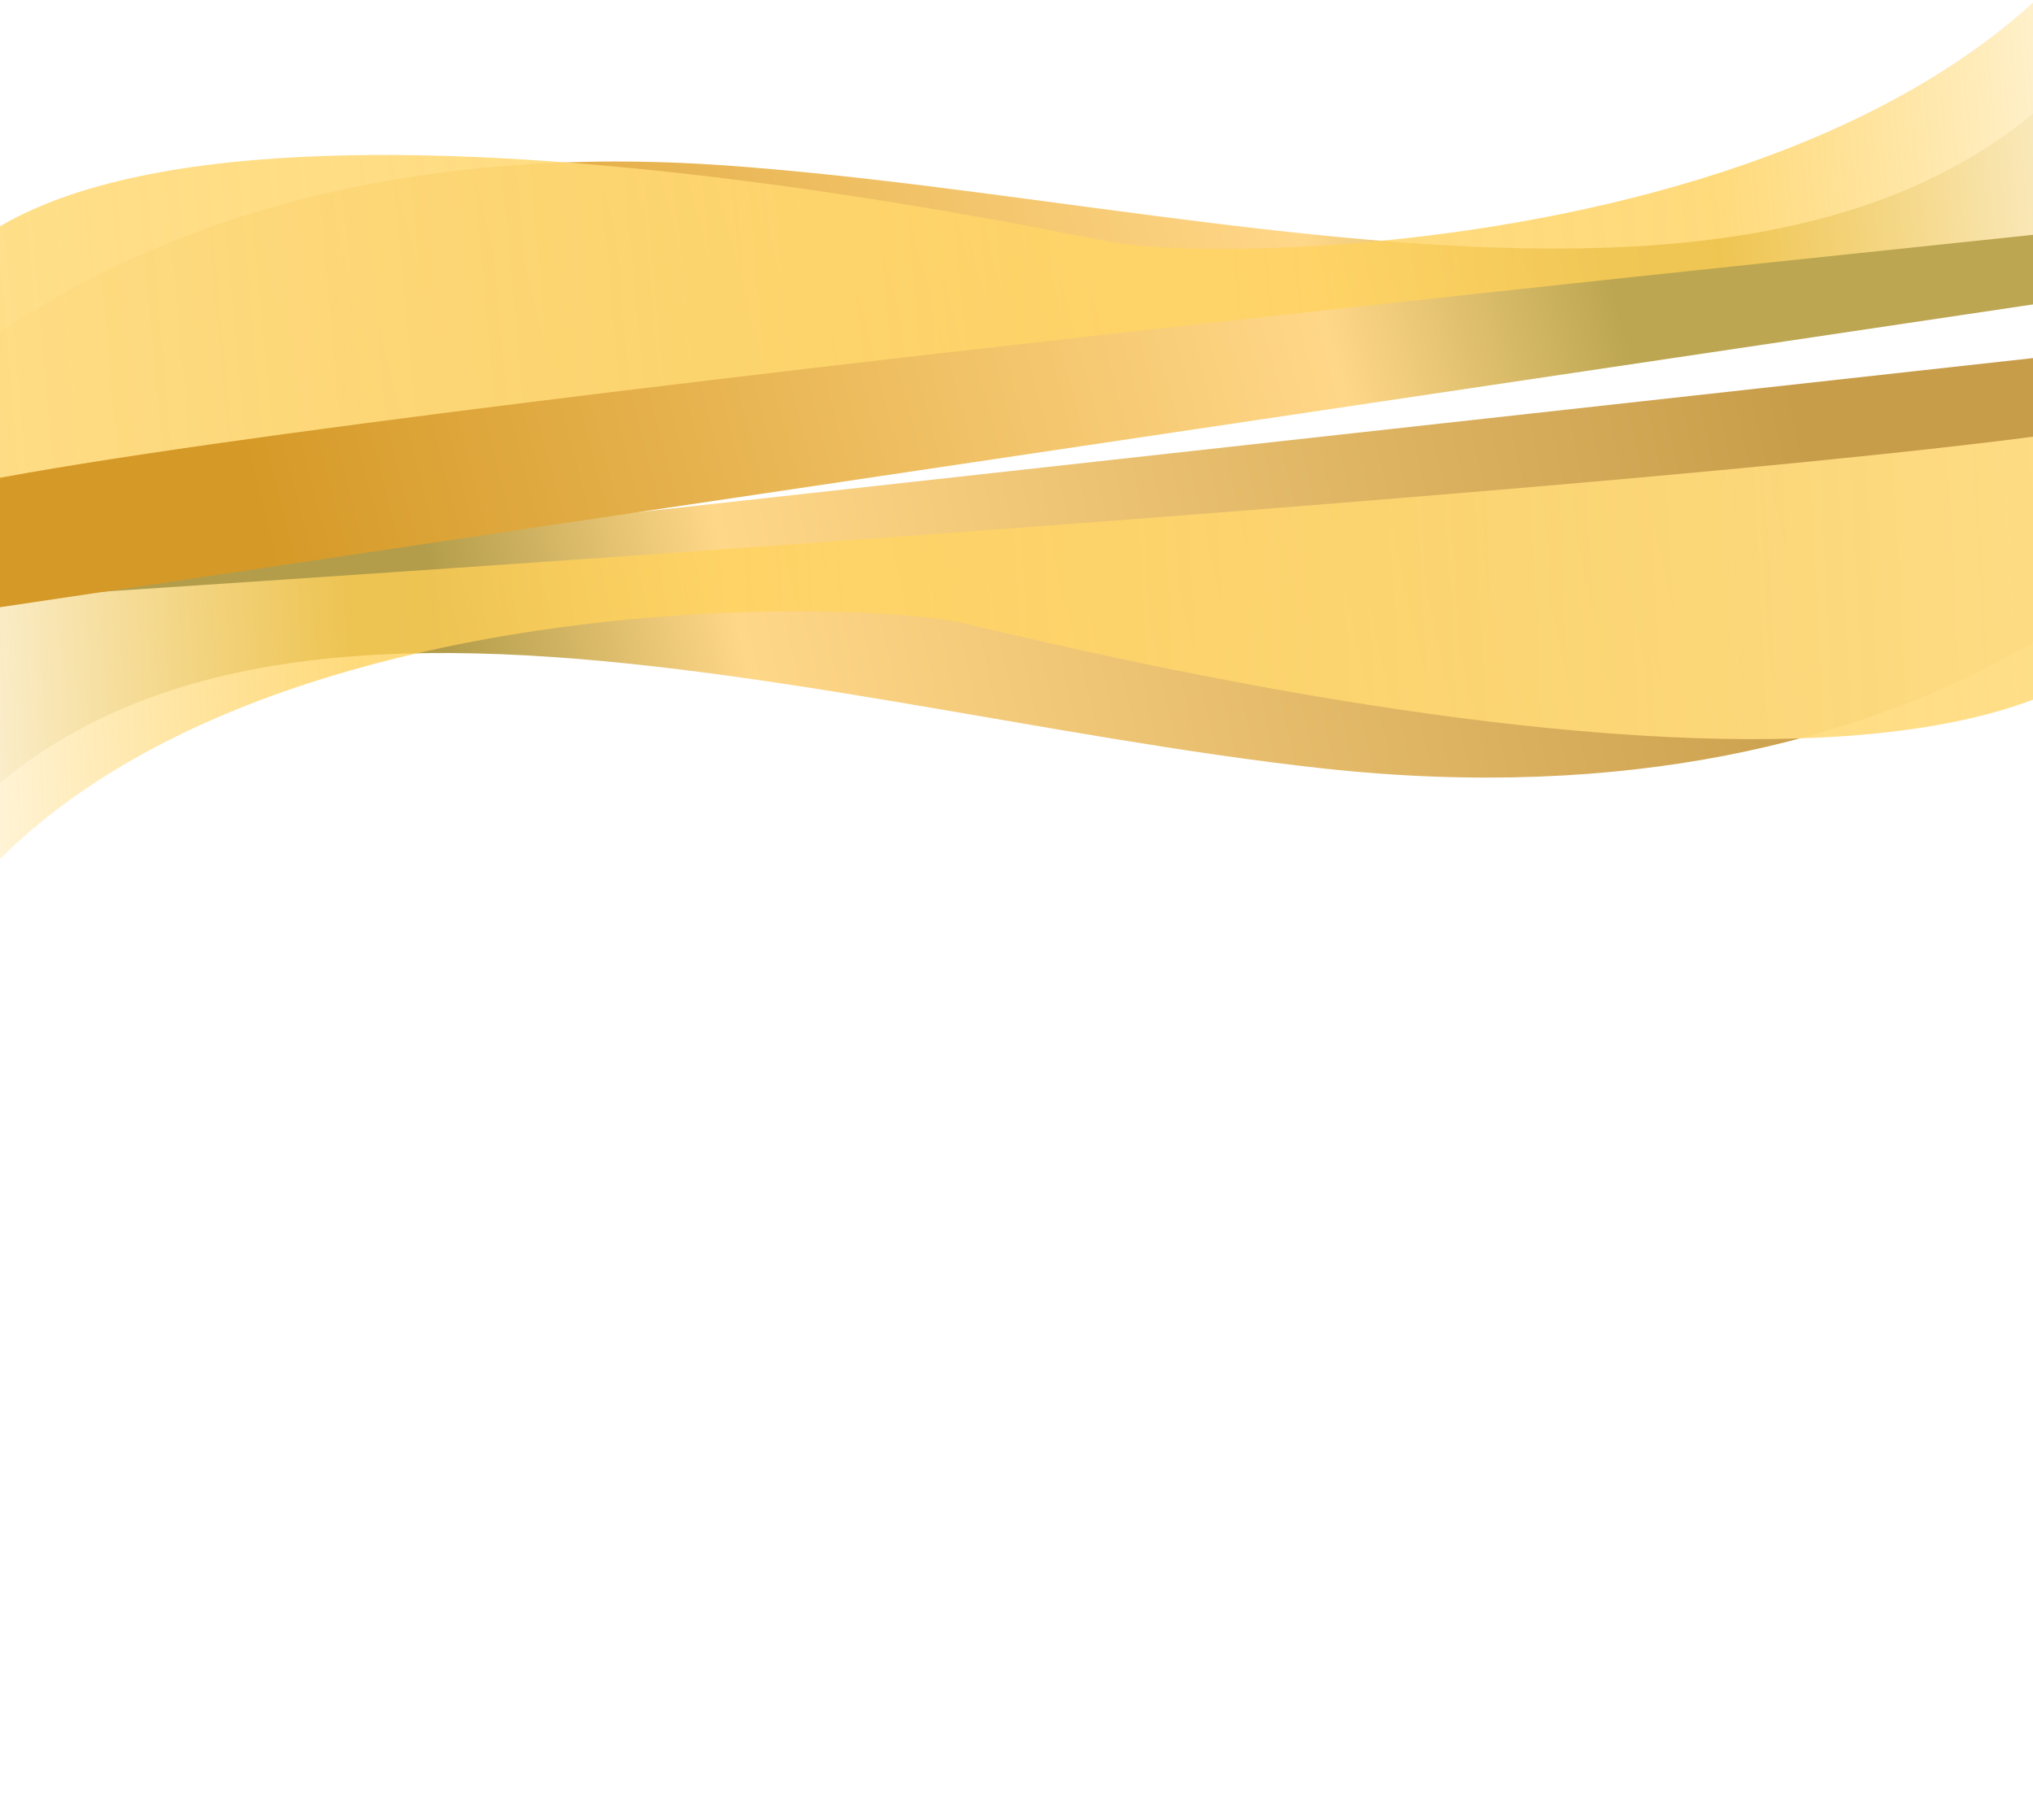
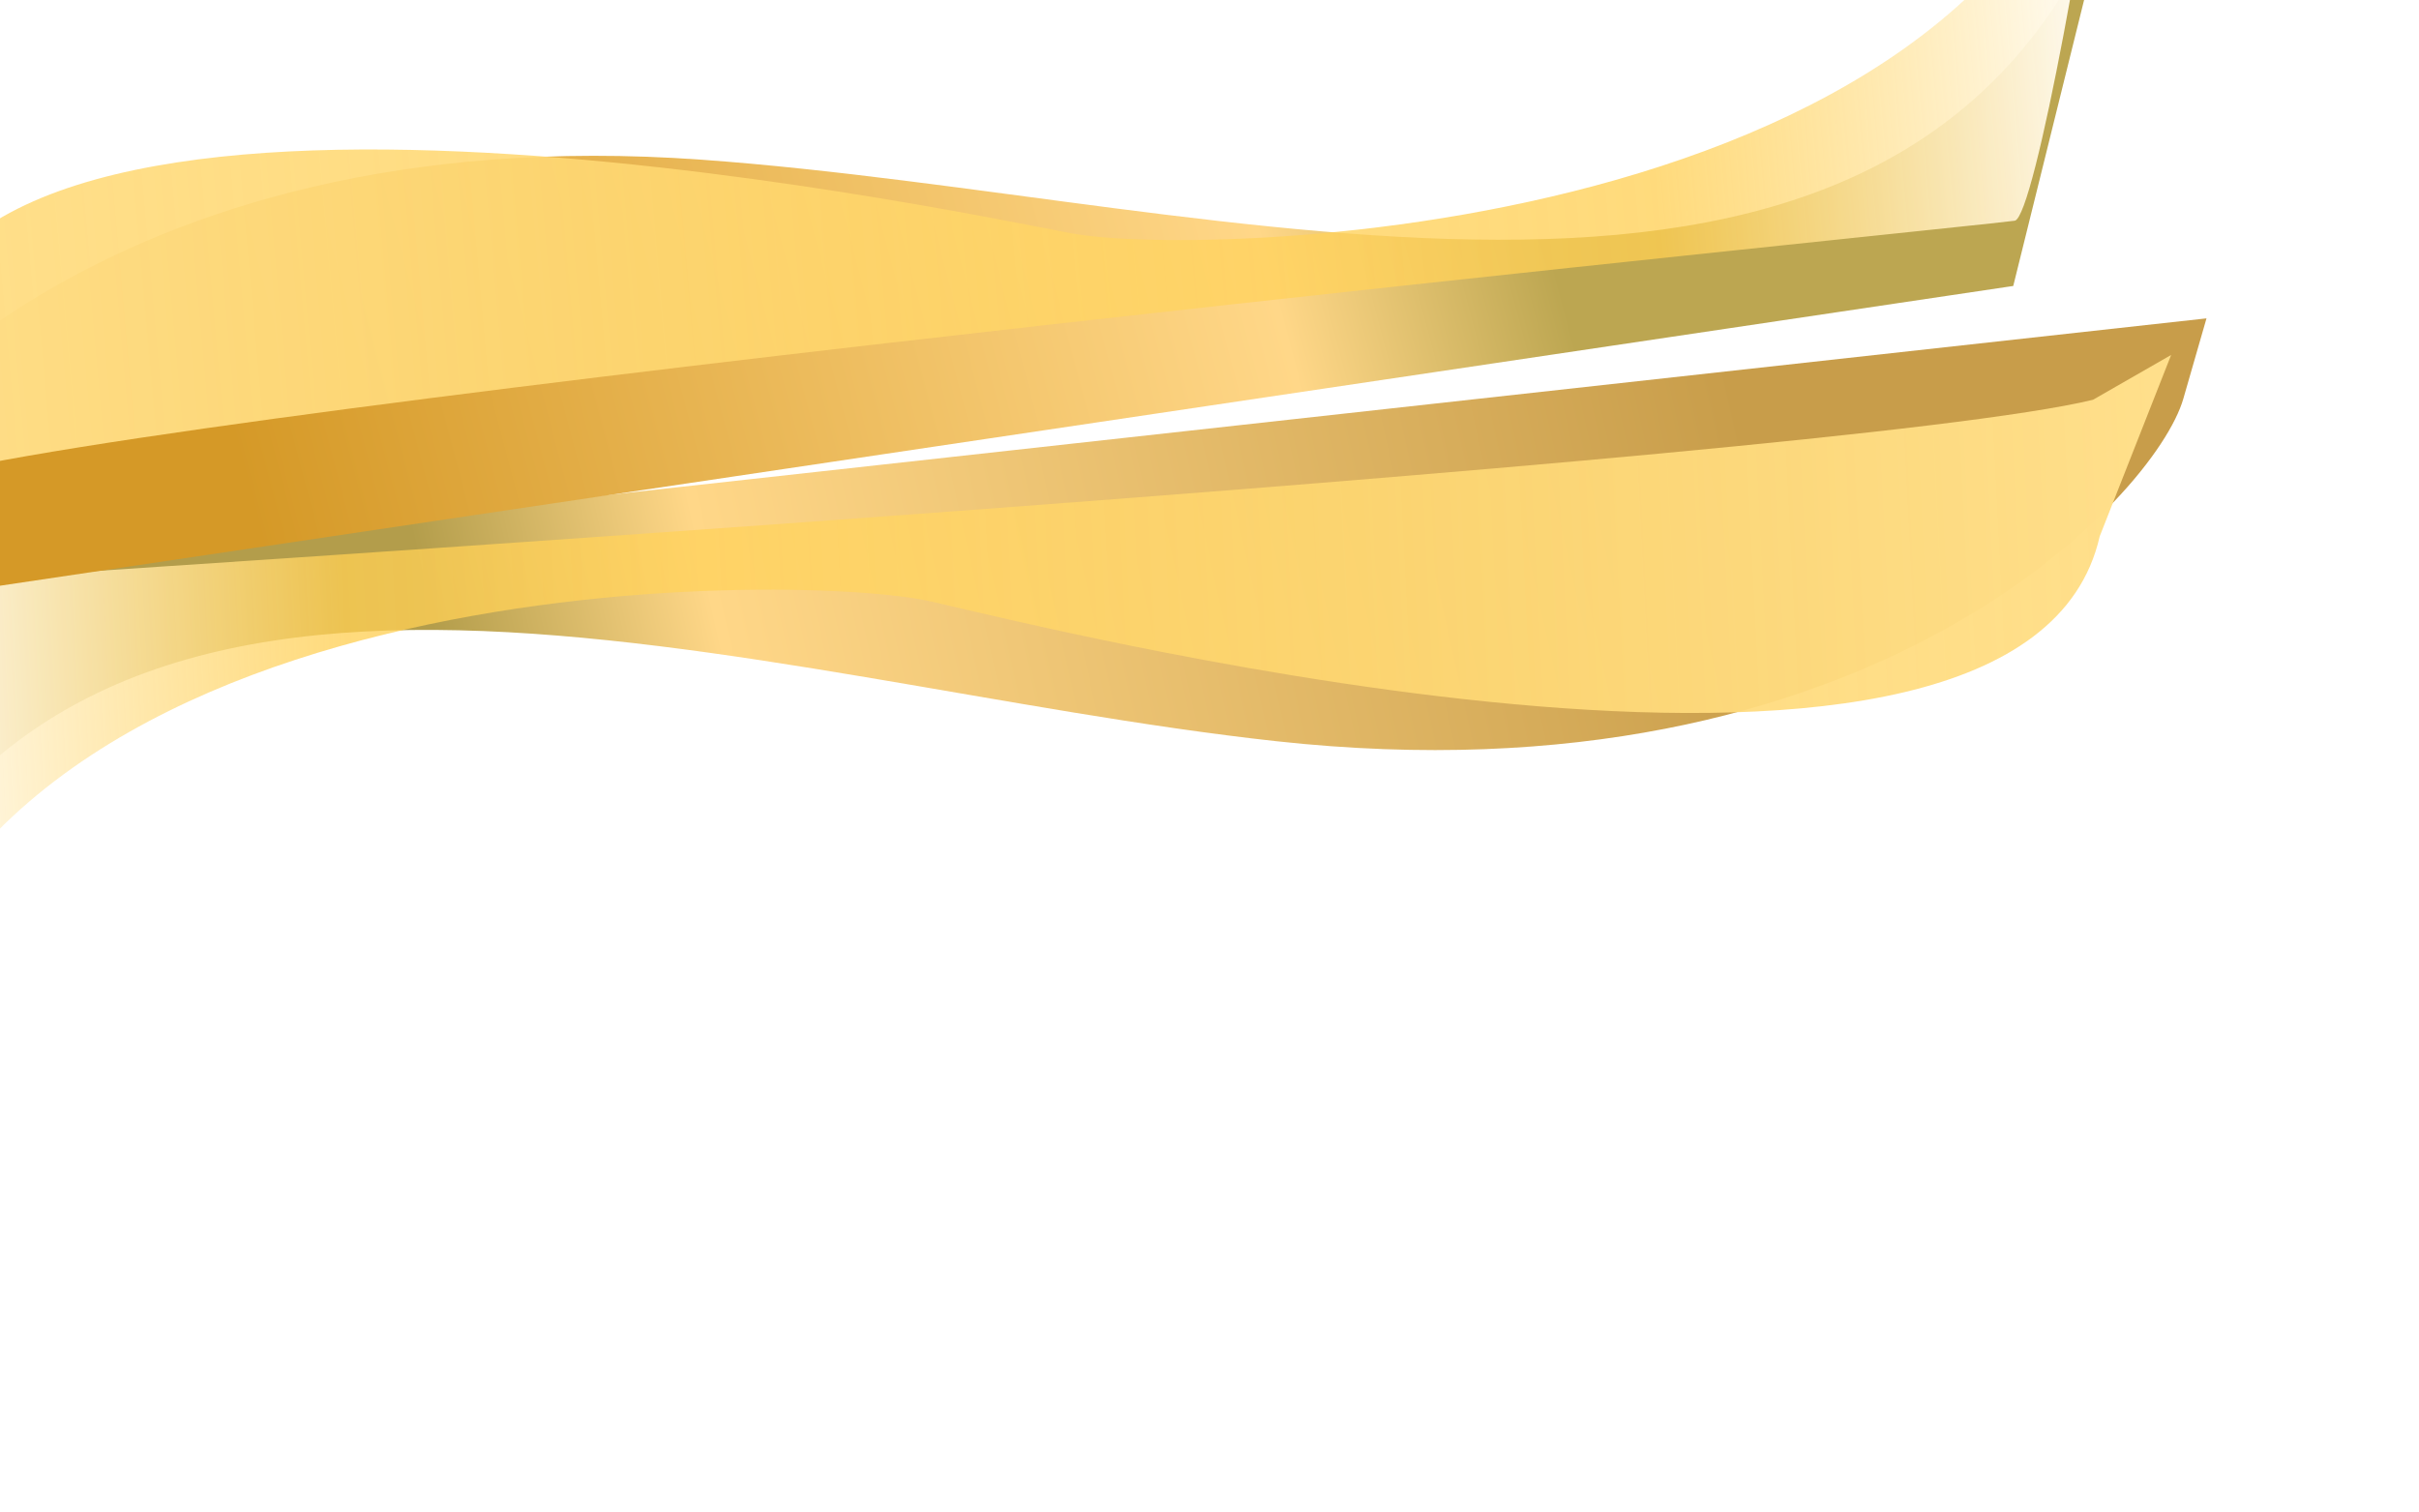
- <svg xmlns="http://www.w3.org/2000/svg" width="1440" height="1289" viewBox="0 0 1440 1289" fill="none">
+ <svg xmlns="http://www.w3.org/2000/svg" preserveAspectRatio="xMidYMid" fill="none">
  <path d="M-151.908 865.332C-140.996 796.157 -123.802 738.085 -101.245 689.544L-22.165 415.155L1619.78 233.769L1602.75 292.864C1582.4 363.489 1373.91 592.197 936.592 544.213C550.181 501.815 69.981 321.071 -101.245 689.544L-151.908 865.332Z" fill="url(#paint0_linear)" />
  <path d="M-97.026 803.096C-96.431 798.726 -95.764 794.406 -95.027 790.134C-74.786 662.221 -23.507 426.929 -8.794 424.733C6.43 422.46 1348.05 339.485 1536.47 293.536L1593.83 260.632L1541.39 393.821C1485.68 639.5 784.578 465.019 684.083 441.779C584.715 418.801 -29.936 413.17 -95.027 790.134C-95.732 794.59 -96.399 798.916 -97.026 803.096Z" fill="url(#paint1_linear)" />
  <path d="M1590.55 -244.781C1582.26 -175.243 1567.27 -116.563 1546.57 -67.204L1477.92 209.979L-156 453.313L-141.215 393.617C-123.545 322.272 76.149 85.846 514.966 117.261C902.704 145.02 1389.39 307.479 1546.57 -67.204L1590.55 -244.781Z" fill="url(#paint2_linear)" />
  <path d="M1552.9 -219.371C1552.47 -214.982 1551.97 -210.639 1551.39 -206.343C1536 -77.755 1493.66 159.307 1479.04 162.058C1463.91 164.905 126.388 298.544 -60.167 351.584L-116.237 386.632L-68.875 251.557C-22.488 3.947 684.708 151.796 786.01 171.219C886.176 190.425 1500.6 172.813 1551.39 -206.343C1551.93 -210.822 1552.43 -215.17 1552.9 -219.371Z" fill="url(#paint3_linear)" />
  <defs>
    <linearGradient id="paint0_linear" x1="325.247" y1="493.426" x2="1561.79" y2="216.535" gradientUnits="userSpaceOnUse">
      <stop stop-color="#B39D4B" />
      <stop offset="0.161" stop-color="#FFD788" />
      <stop offset="0.766" stop-color="#C89D4A" />
    </linearGradient>
    <linearGradient id="paint1_linear" x1="-96.558" y1="480.093" x2="1587.27" y2="393.514" gradientUnits="userSpaceOnUse">
      <stop stop-color="white" />
      <stop offset="0.208" stop-color="#FFCF53" stop-opacity="0.76" />
      <stop offset="1" stop-color="#FFDF8B" />
    </linearGradient>
    <linearGradient id="paint2_linear" x1="1127.79" y1="144.899" x2="-97.394" y2="468.343" gradientUnits="userSpaceOnUse">
      <stop stop-color="#BCA651" />
      <stop offset="0.161" stop-color="#FFD788" />
      <stop offset="0.766" stop-color="#D59927" />
    </linearGradient>
    <linearGradient id="paint3_linear" x1="1564.64" y1="103.419" x2="-114.71" y2="253.598" gradientUnits="userSpaceOnUse">
      <stop stop-color="white" />
      <stop offset="0.208" stop-color="#FFCF53" stop-opacity="0.76" />
      <stop offset="1" stop-color="#FFDF8B" />
    </linearGradient>
  </defs>
</svg>
